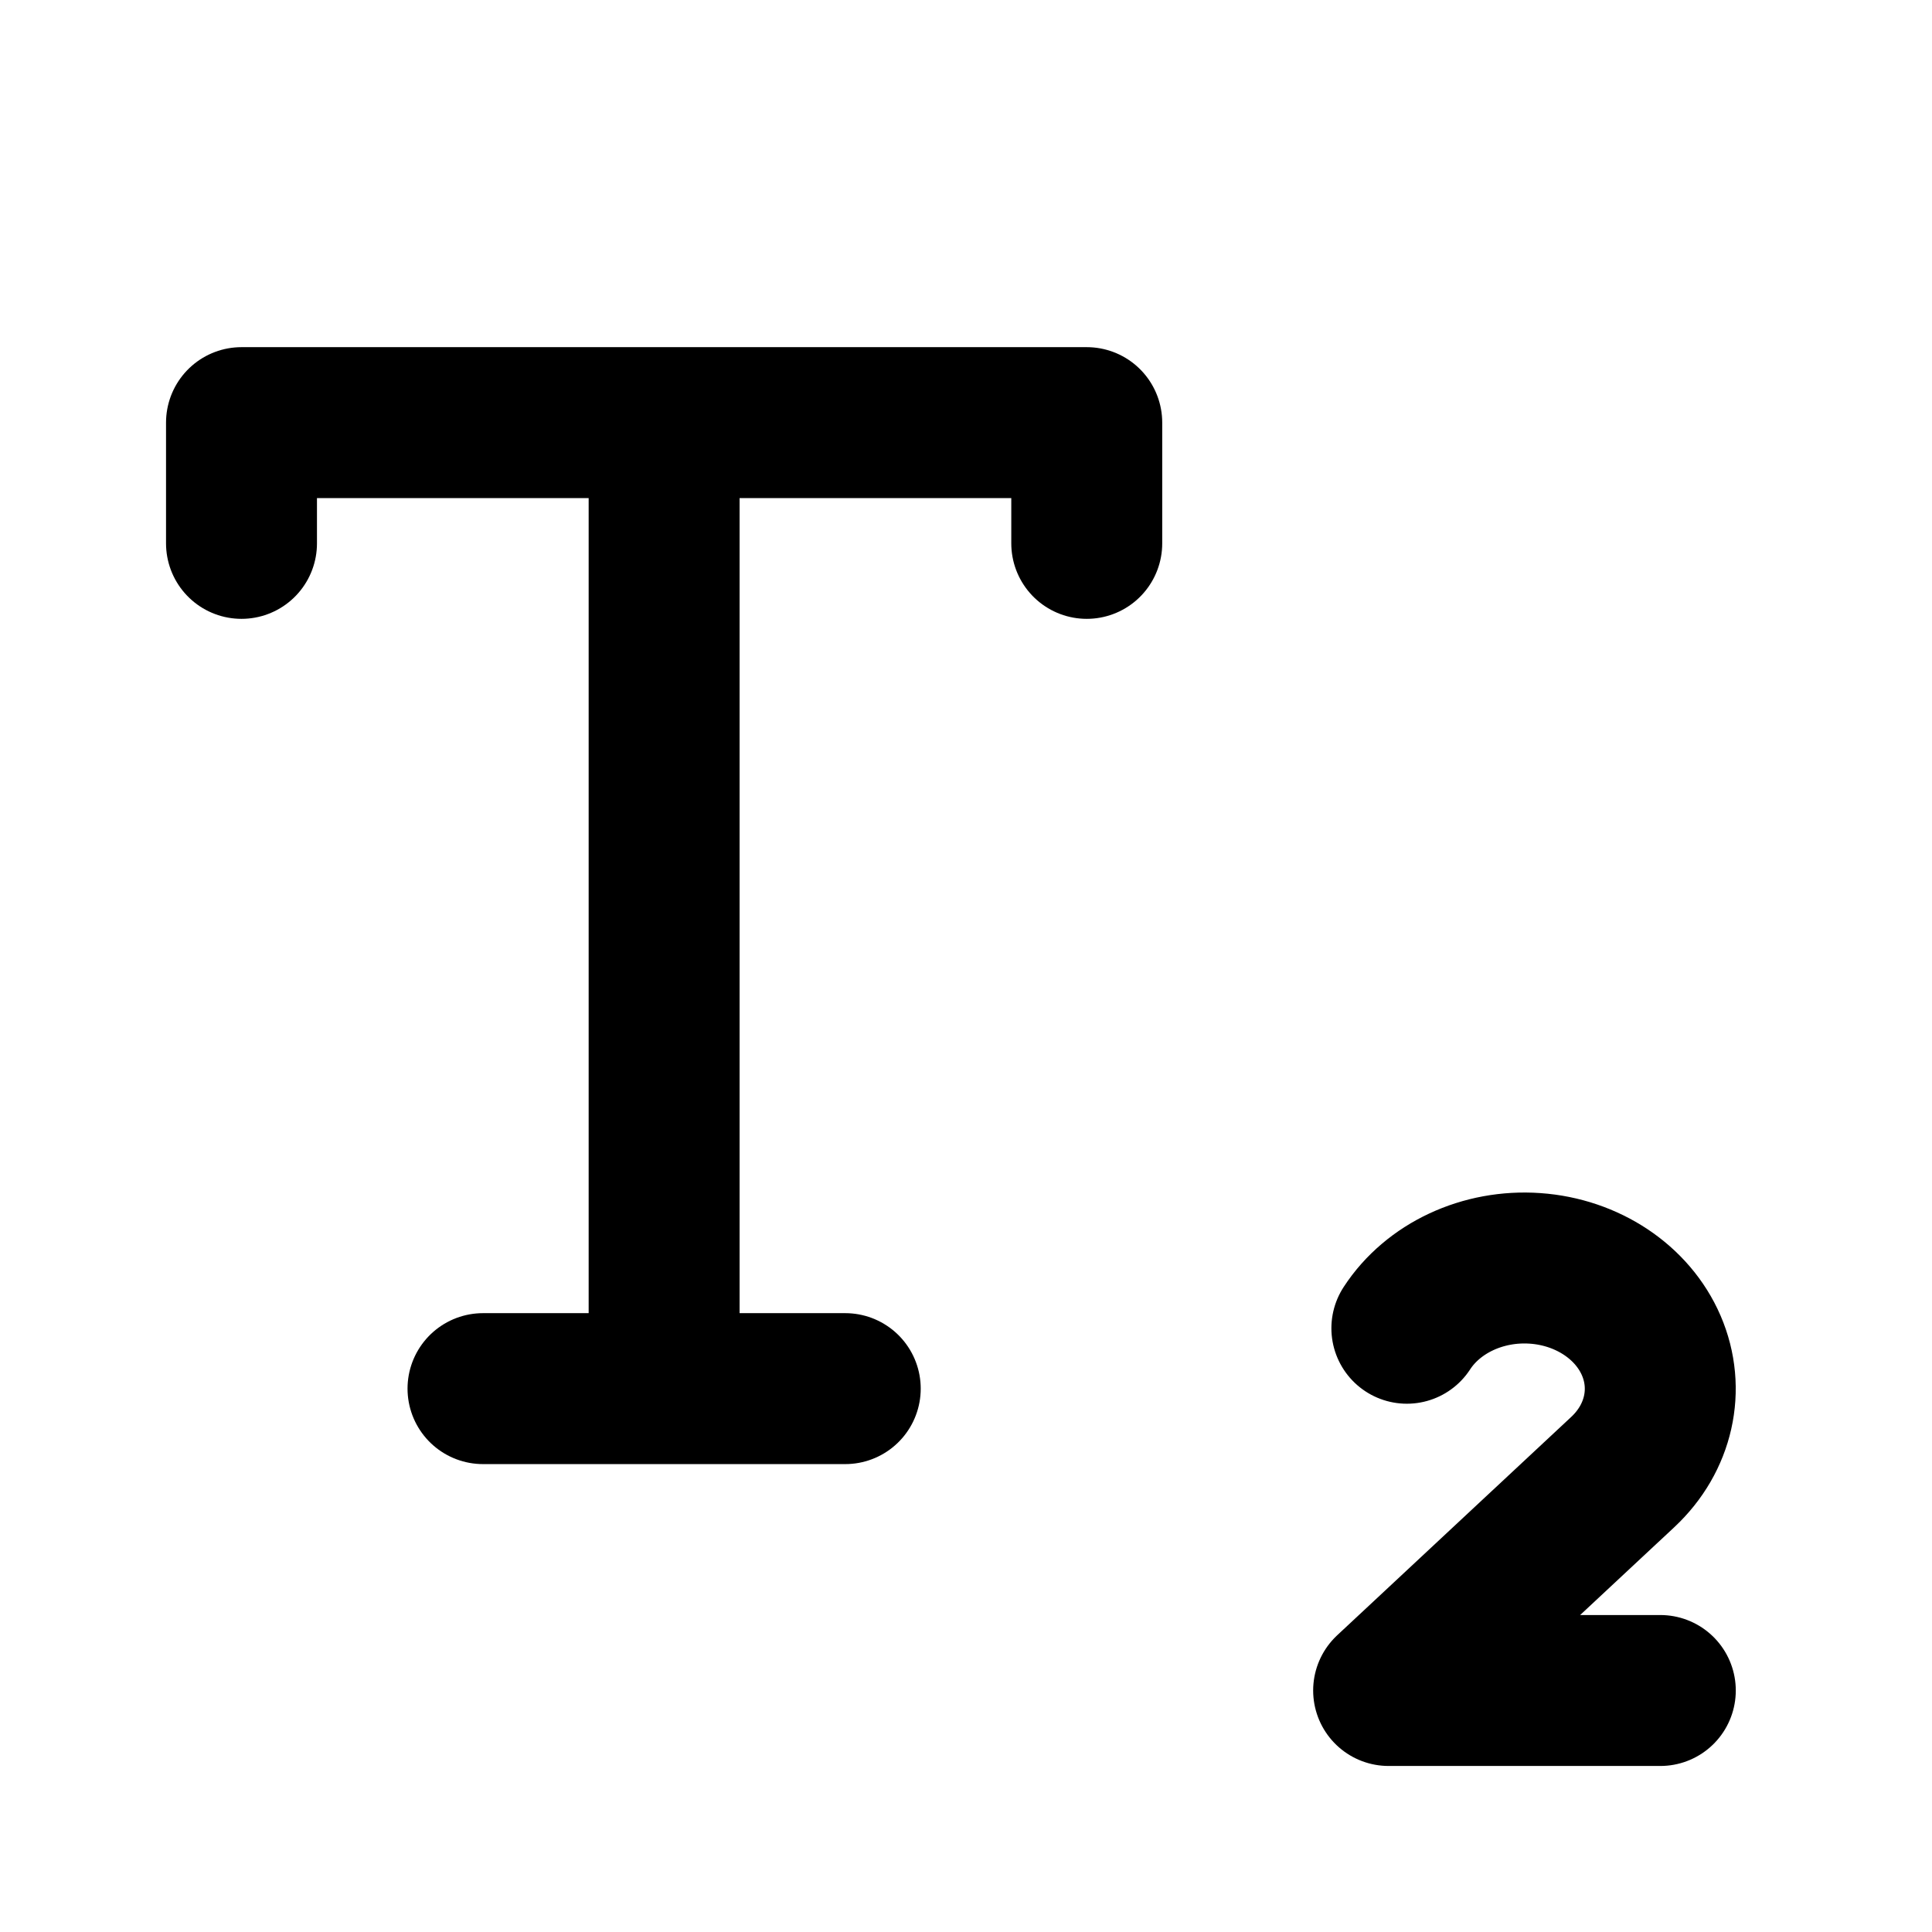
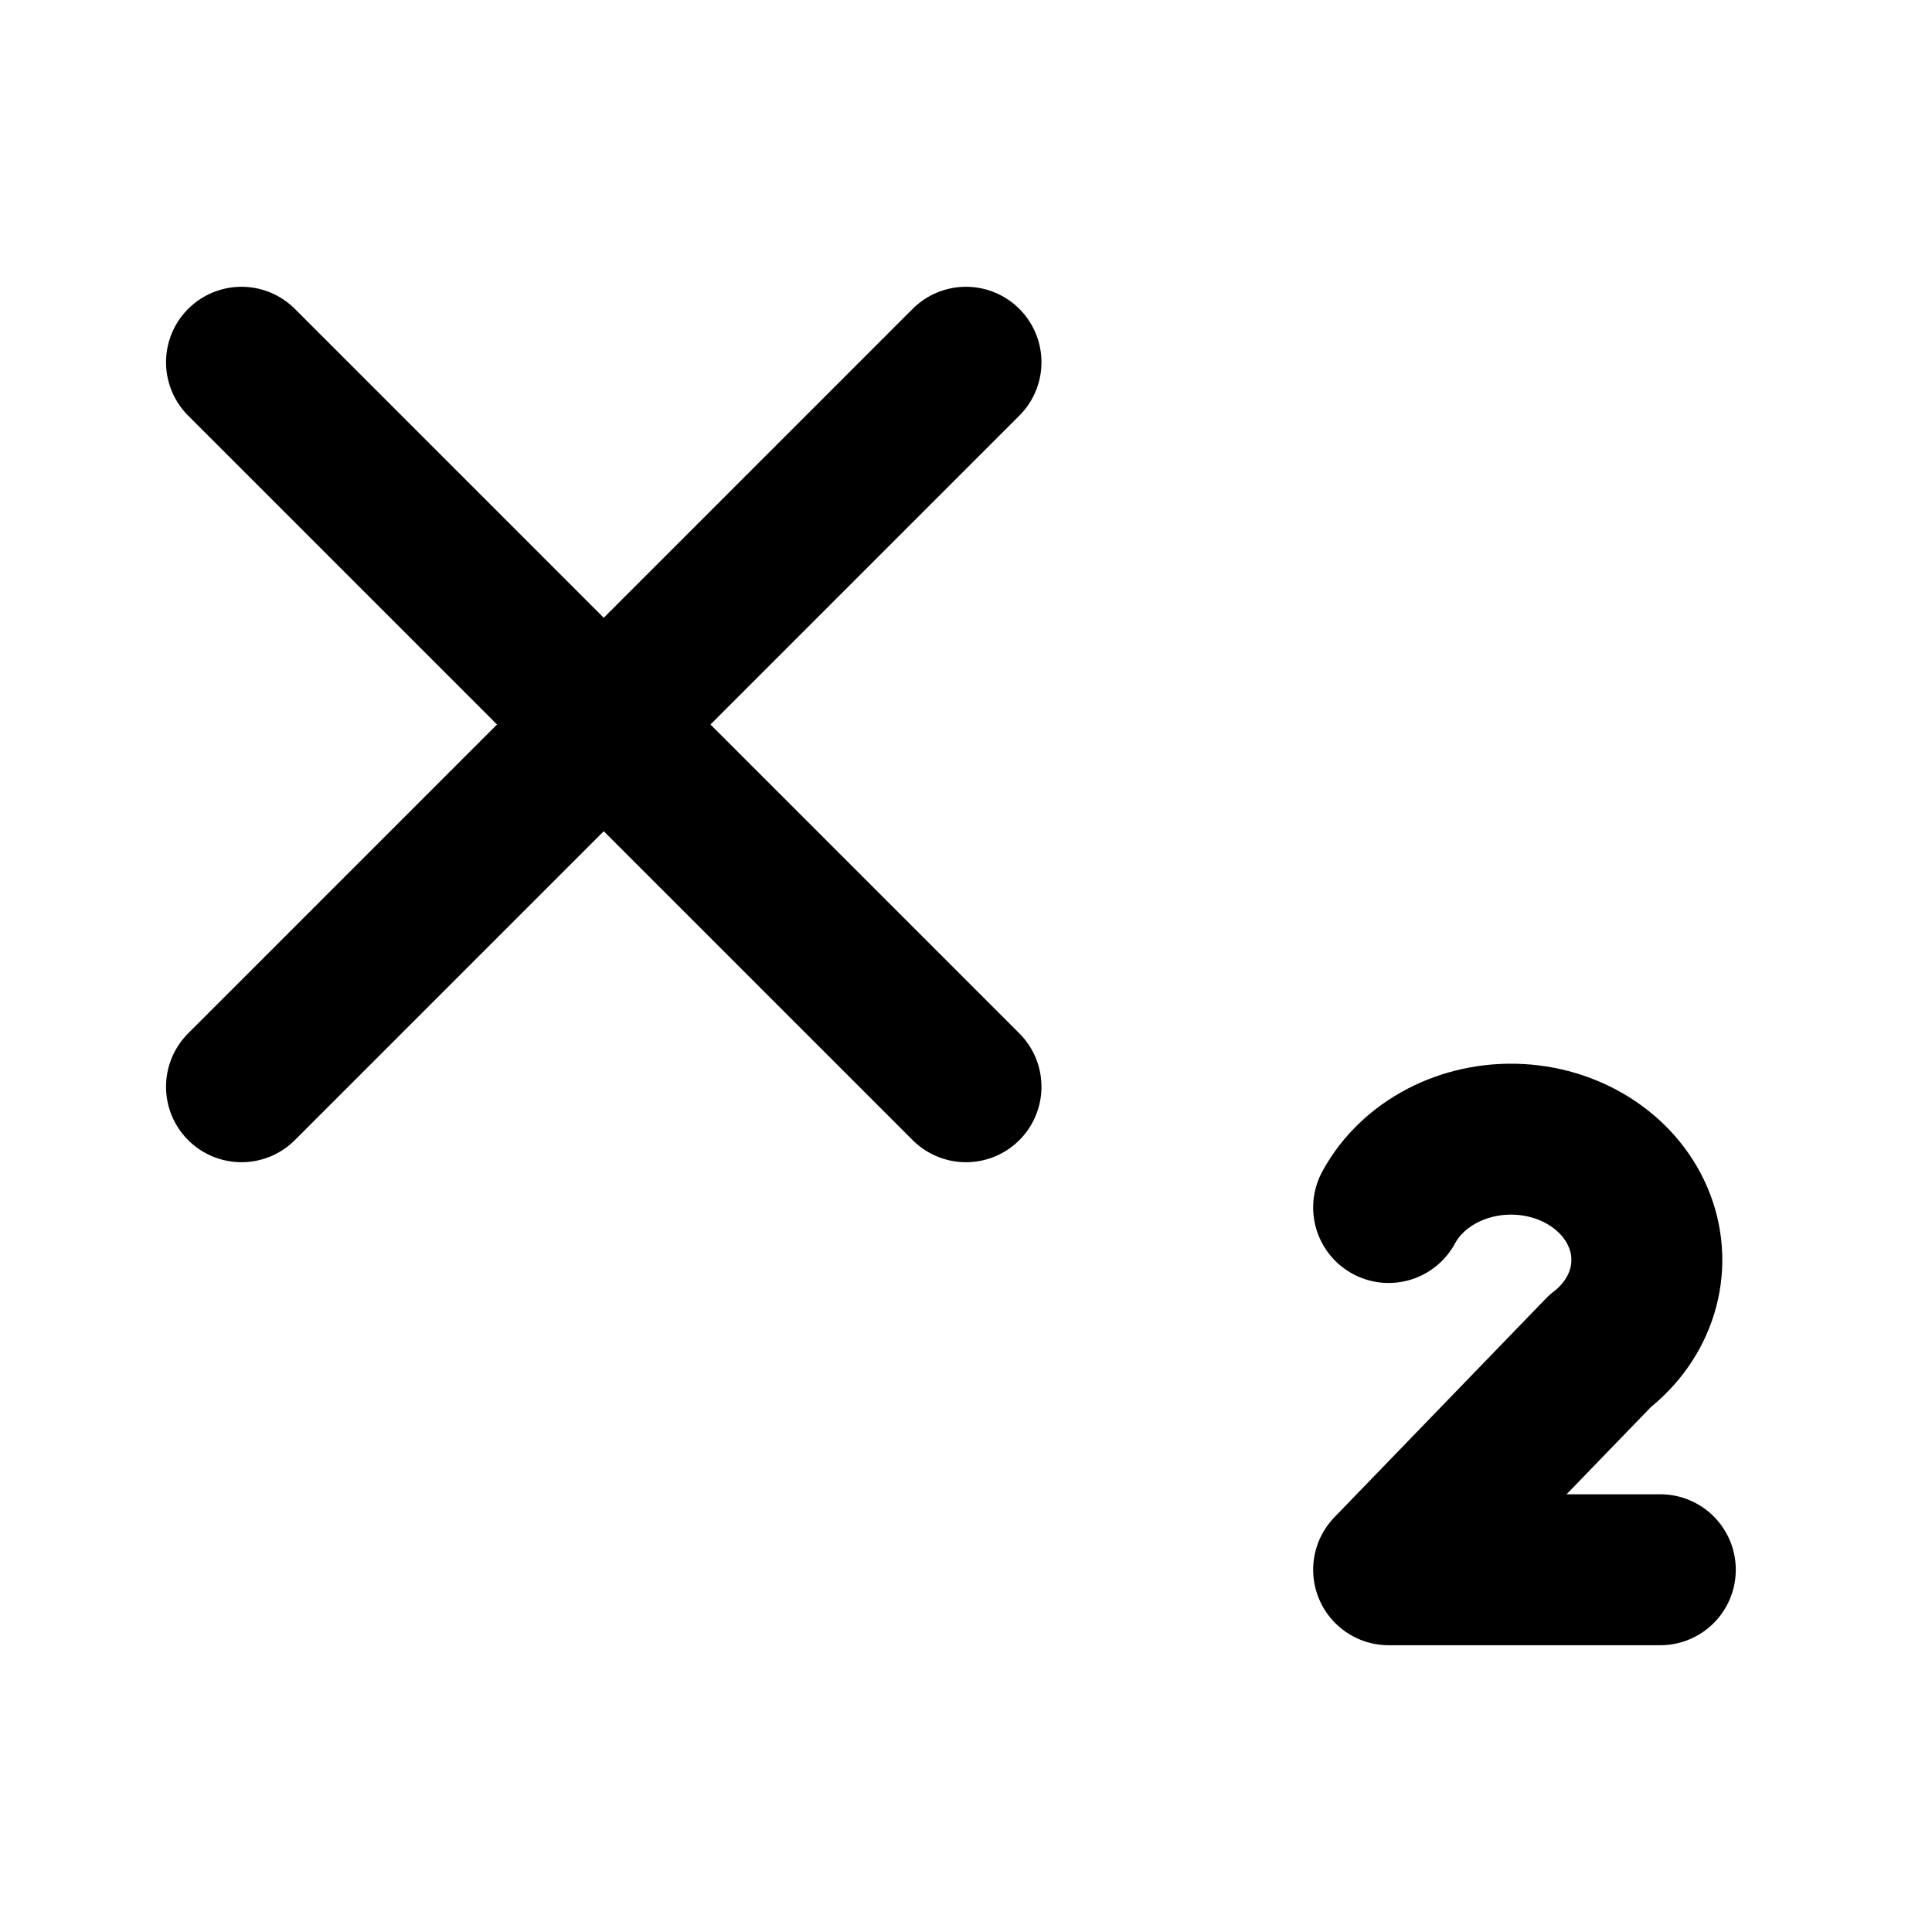
<svg xmlns="http://www.w3.org/2000/svg" data-set="area-pilot" data-keyline="square" data-angles="free" data-acute="sharp" width="16" height="16" viewBox="0 0 16 16" fill="none">
-   <path d="M2 4.5V3.5H9V4.5M5.5 3.5V11.5M4 11.5H7" fill="none" stroke="currentColor" stroke-width="1.25" stroke-linecap="round" stroke-linejoin="round" />
-   <path d="M11.651 11A1.125 1 0 1 1 13.44 12.19L11.5 14H13.75" fill="none" stroke="currentColor" stroke-width="1.25" stroke-linecap="round" stroke-linejoin="round" />
+   <path d="M2 3L8 9M8 3L2 9" fill="none" stroke="currentColor" stroke-width="1.25" stroke-linecap="round" stroke-linejoin="round" />
+   <path d="M11.5 10A1.125 1 0 1 1 13.25 11.19L11.5 13H13.75" fill="none" stroke="currentColor" stroke-width="1.25" stroke-linecap="round" stroke-linejoin="round" />
</svg>
